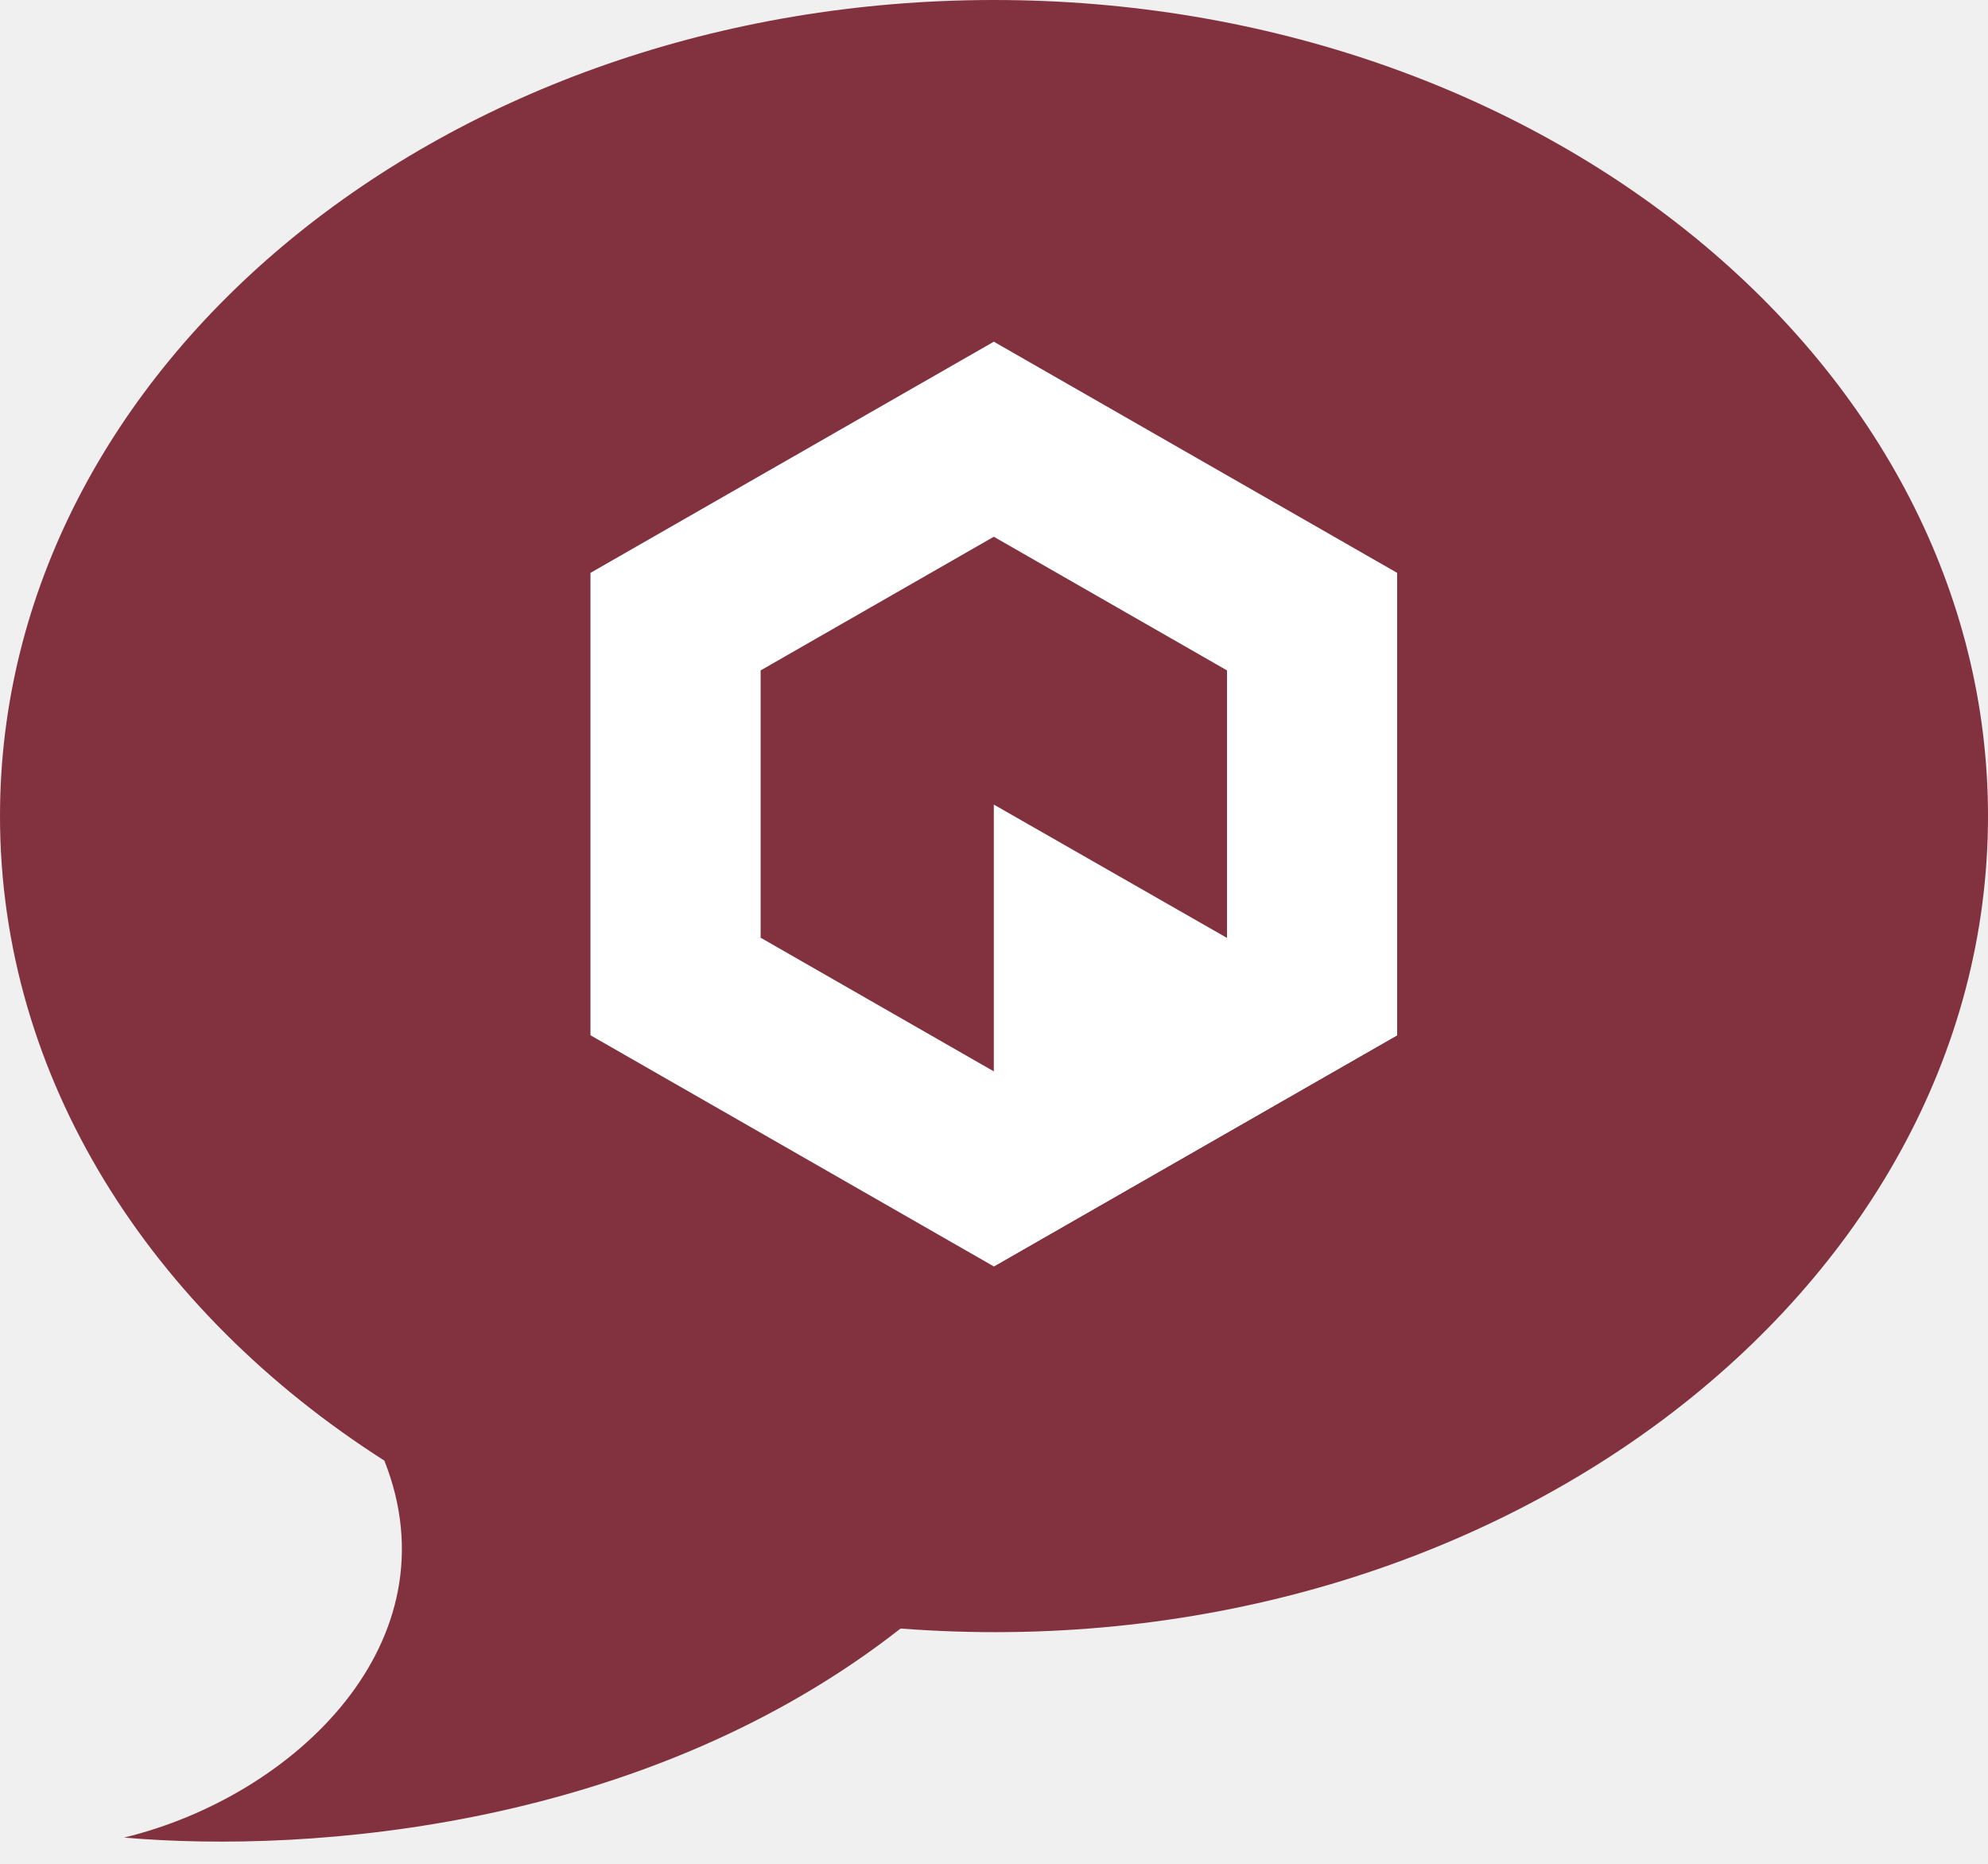
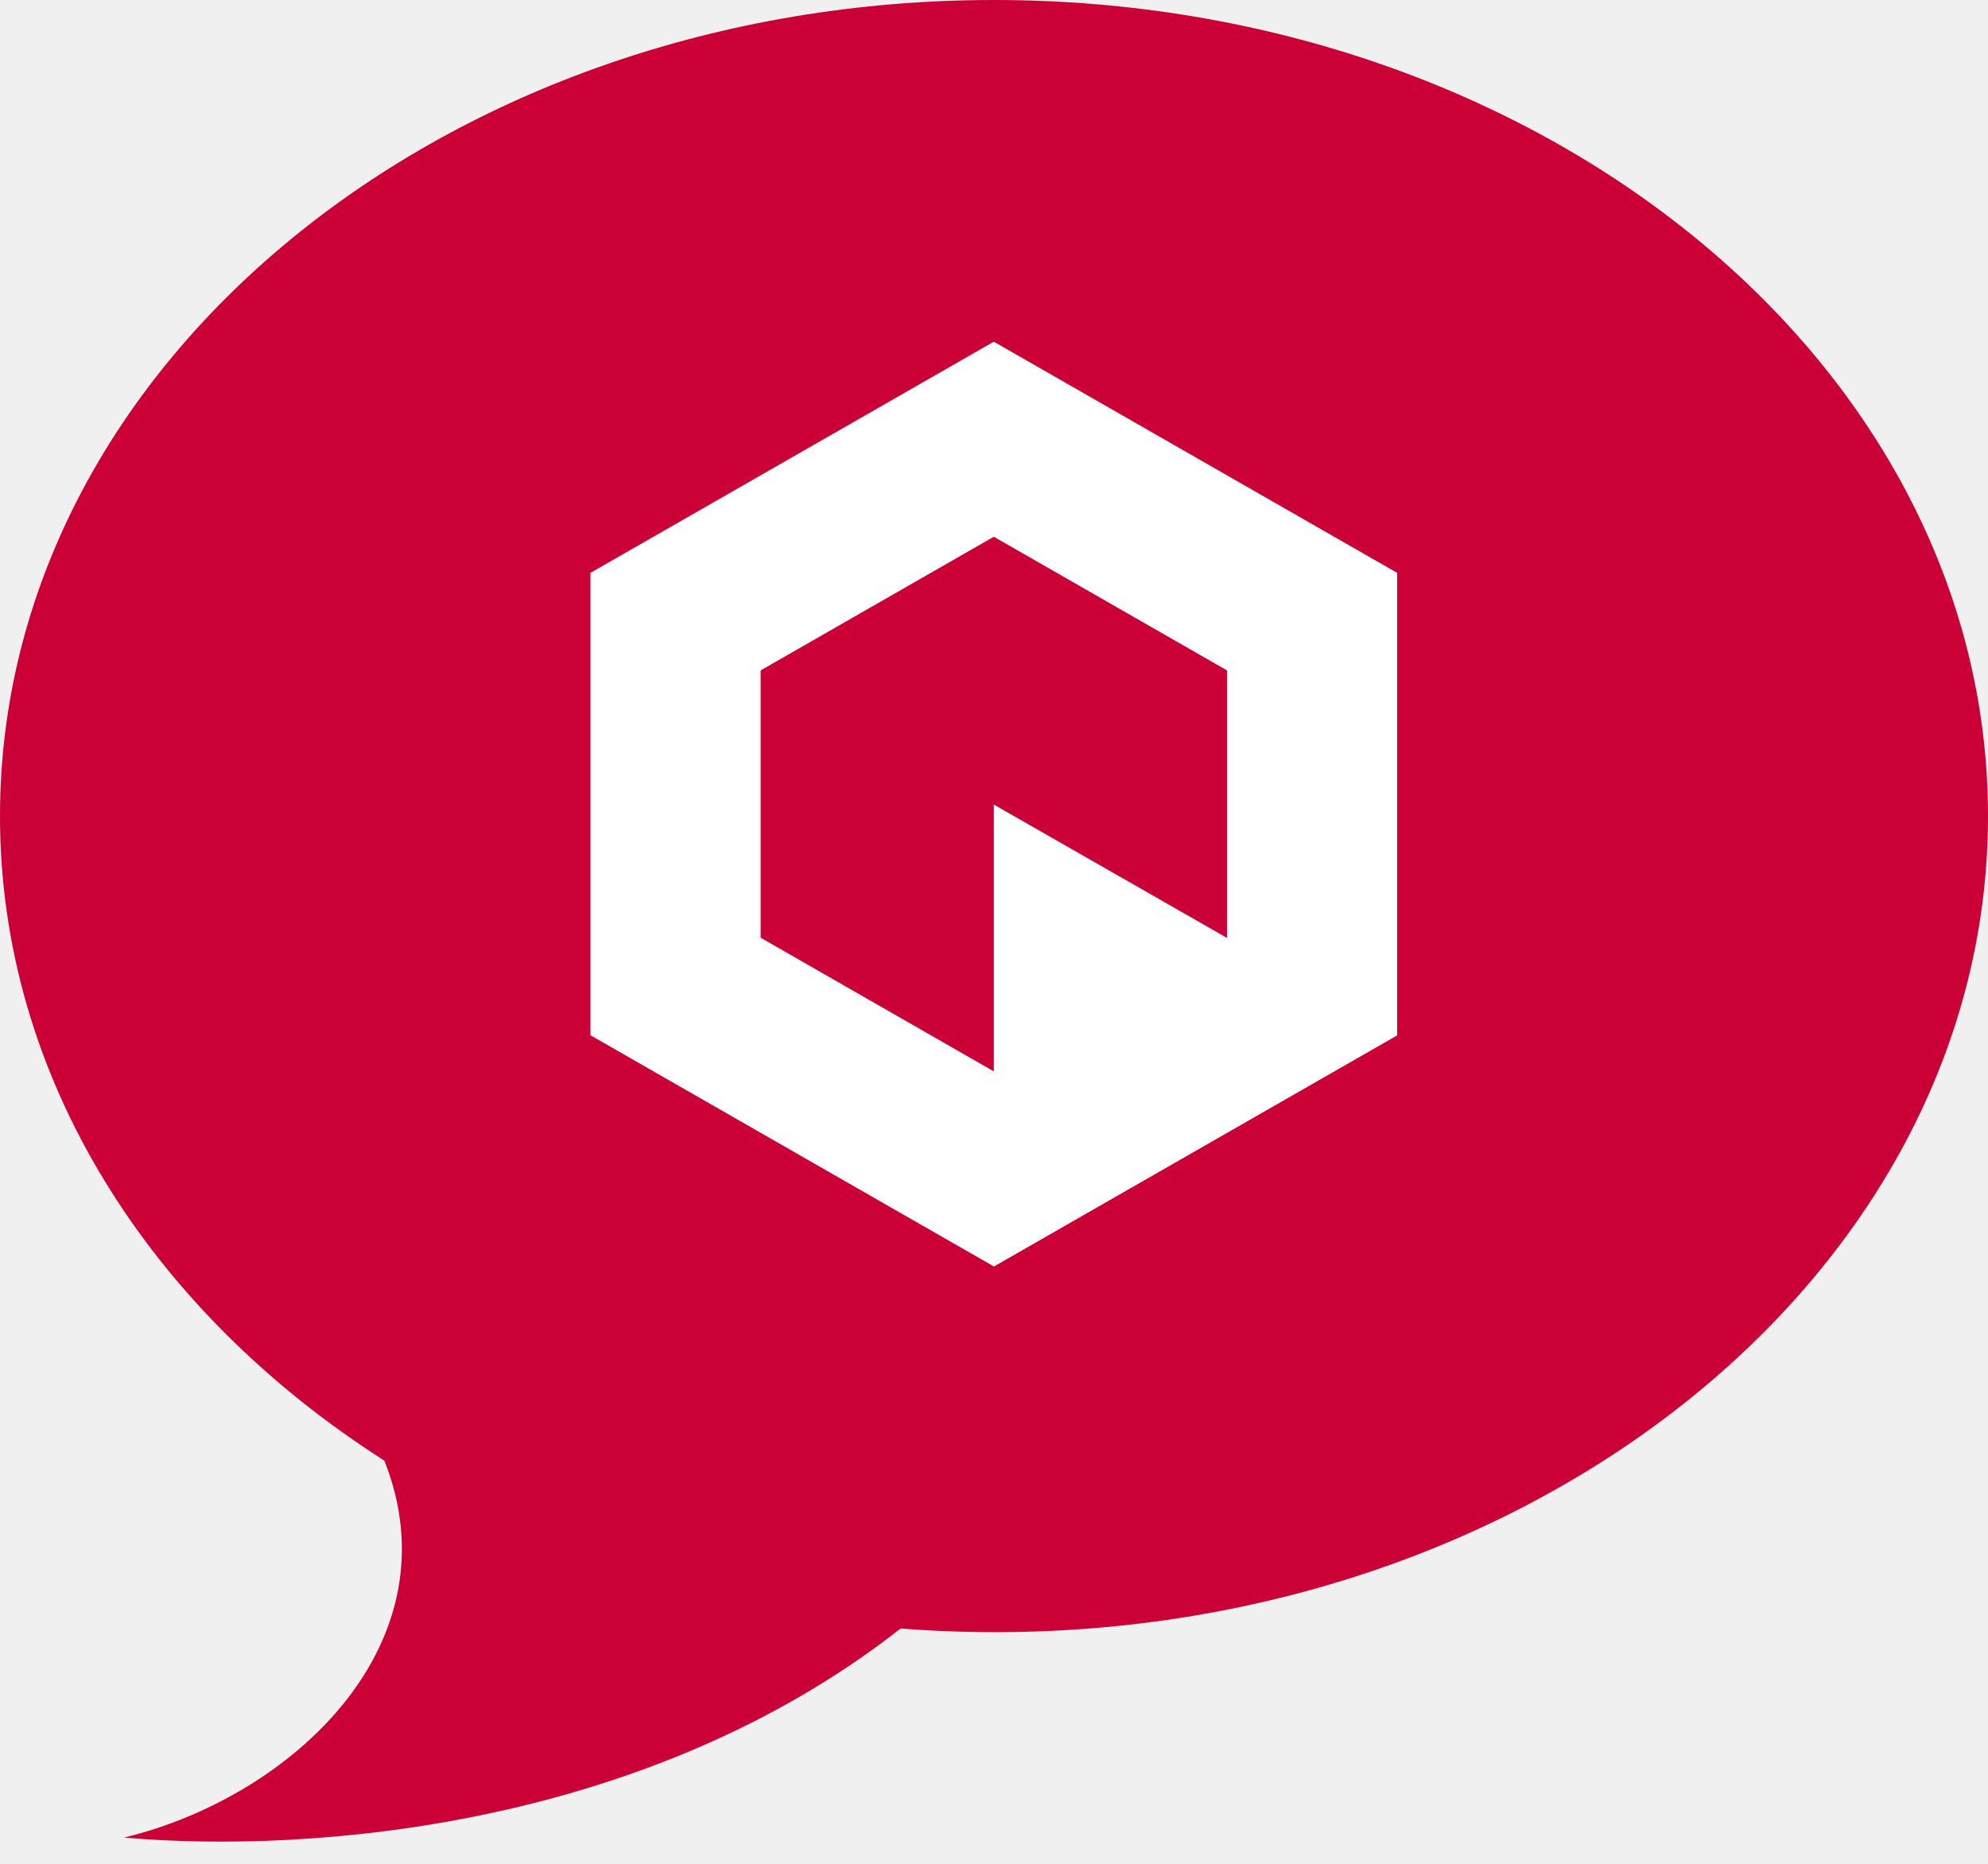
<svg xmlns="http://www.w3.org/2000/svg" width="64px" height="60px" viewBox="0 0 64 60" version="1.1">
  <description>Created with Sketch (http://www.bohemiancoding.com/sketch)</description>
  <defs />
  <g id="Page-1" stroke="none" stroke-width="1" fill="none" fill-rule="evenodd">
    <g id="new">
      <g id="Page-1">
-         <path d="M32,0 C14.327,0 0,11.762 0,26.271 C0,34.708 4.845,42.215 12.374,47.021 C14.688,52.863 9.484,57.823 3.995,59.156 C10.054,59.683 20.824,58.83 28.992,52.426 C47.912,53.875 64,41.655 64,26.271 C64,11.762 49.673,0 32,0 L32,0 L32,0 Z" id="Topic" fill="#82323E" />
+         <path d="M32,0 C14.327,0 0,11.762 0,26.271 C0,34.708 4.845,42.215 12.374,47.021 C14.688,52.863 9.484,57.823 3.995,59.156 C10.054,59.683 20.824,58.83 28.992,52.426 C47.912,53.875 64,41.655 64,26.271 C64,11.762 49.673,0 32,0 L32,0 L32,0 Z" id="Topic" fill="#cb0036" />
        <g id="Colored-Forlight" transform="translate(17, 11)" fill="#FFFFFF">
          <path d="M14.994,0 L27.979,7.442 L27.979,22.327 L14.994,29.769 L2.009,22.327 L2.009,7.442 L14.994,0 Z M14.994,6.279 L22.501,10.582 L22.501,19.187 L14.994,23.49 L7.487,19.187 L7.487,10.582 L14.994,6.279 Z" id="Main-Polygon" />
          <polygon id="Accent" points="27.979 22.327 14.994 29.769 14.994 14.901 " />
        </g>
      </g>
    </g>
  </g>
</svg>
